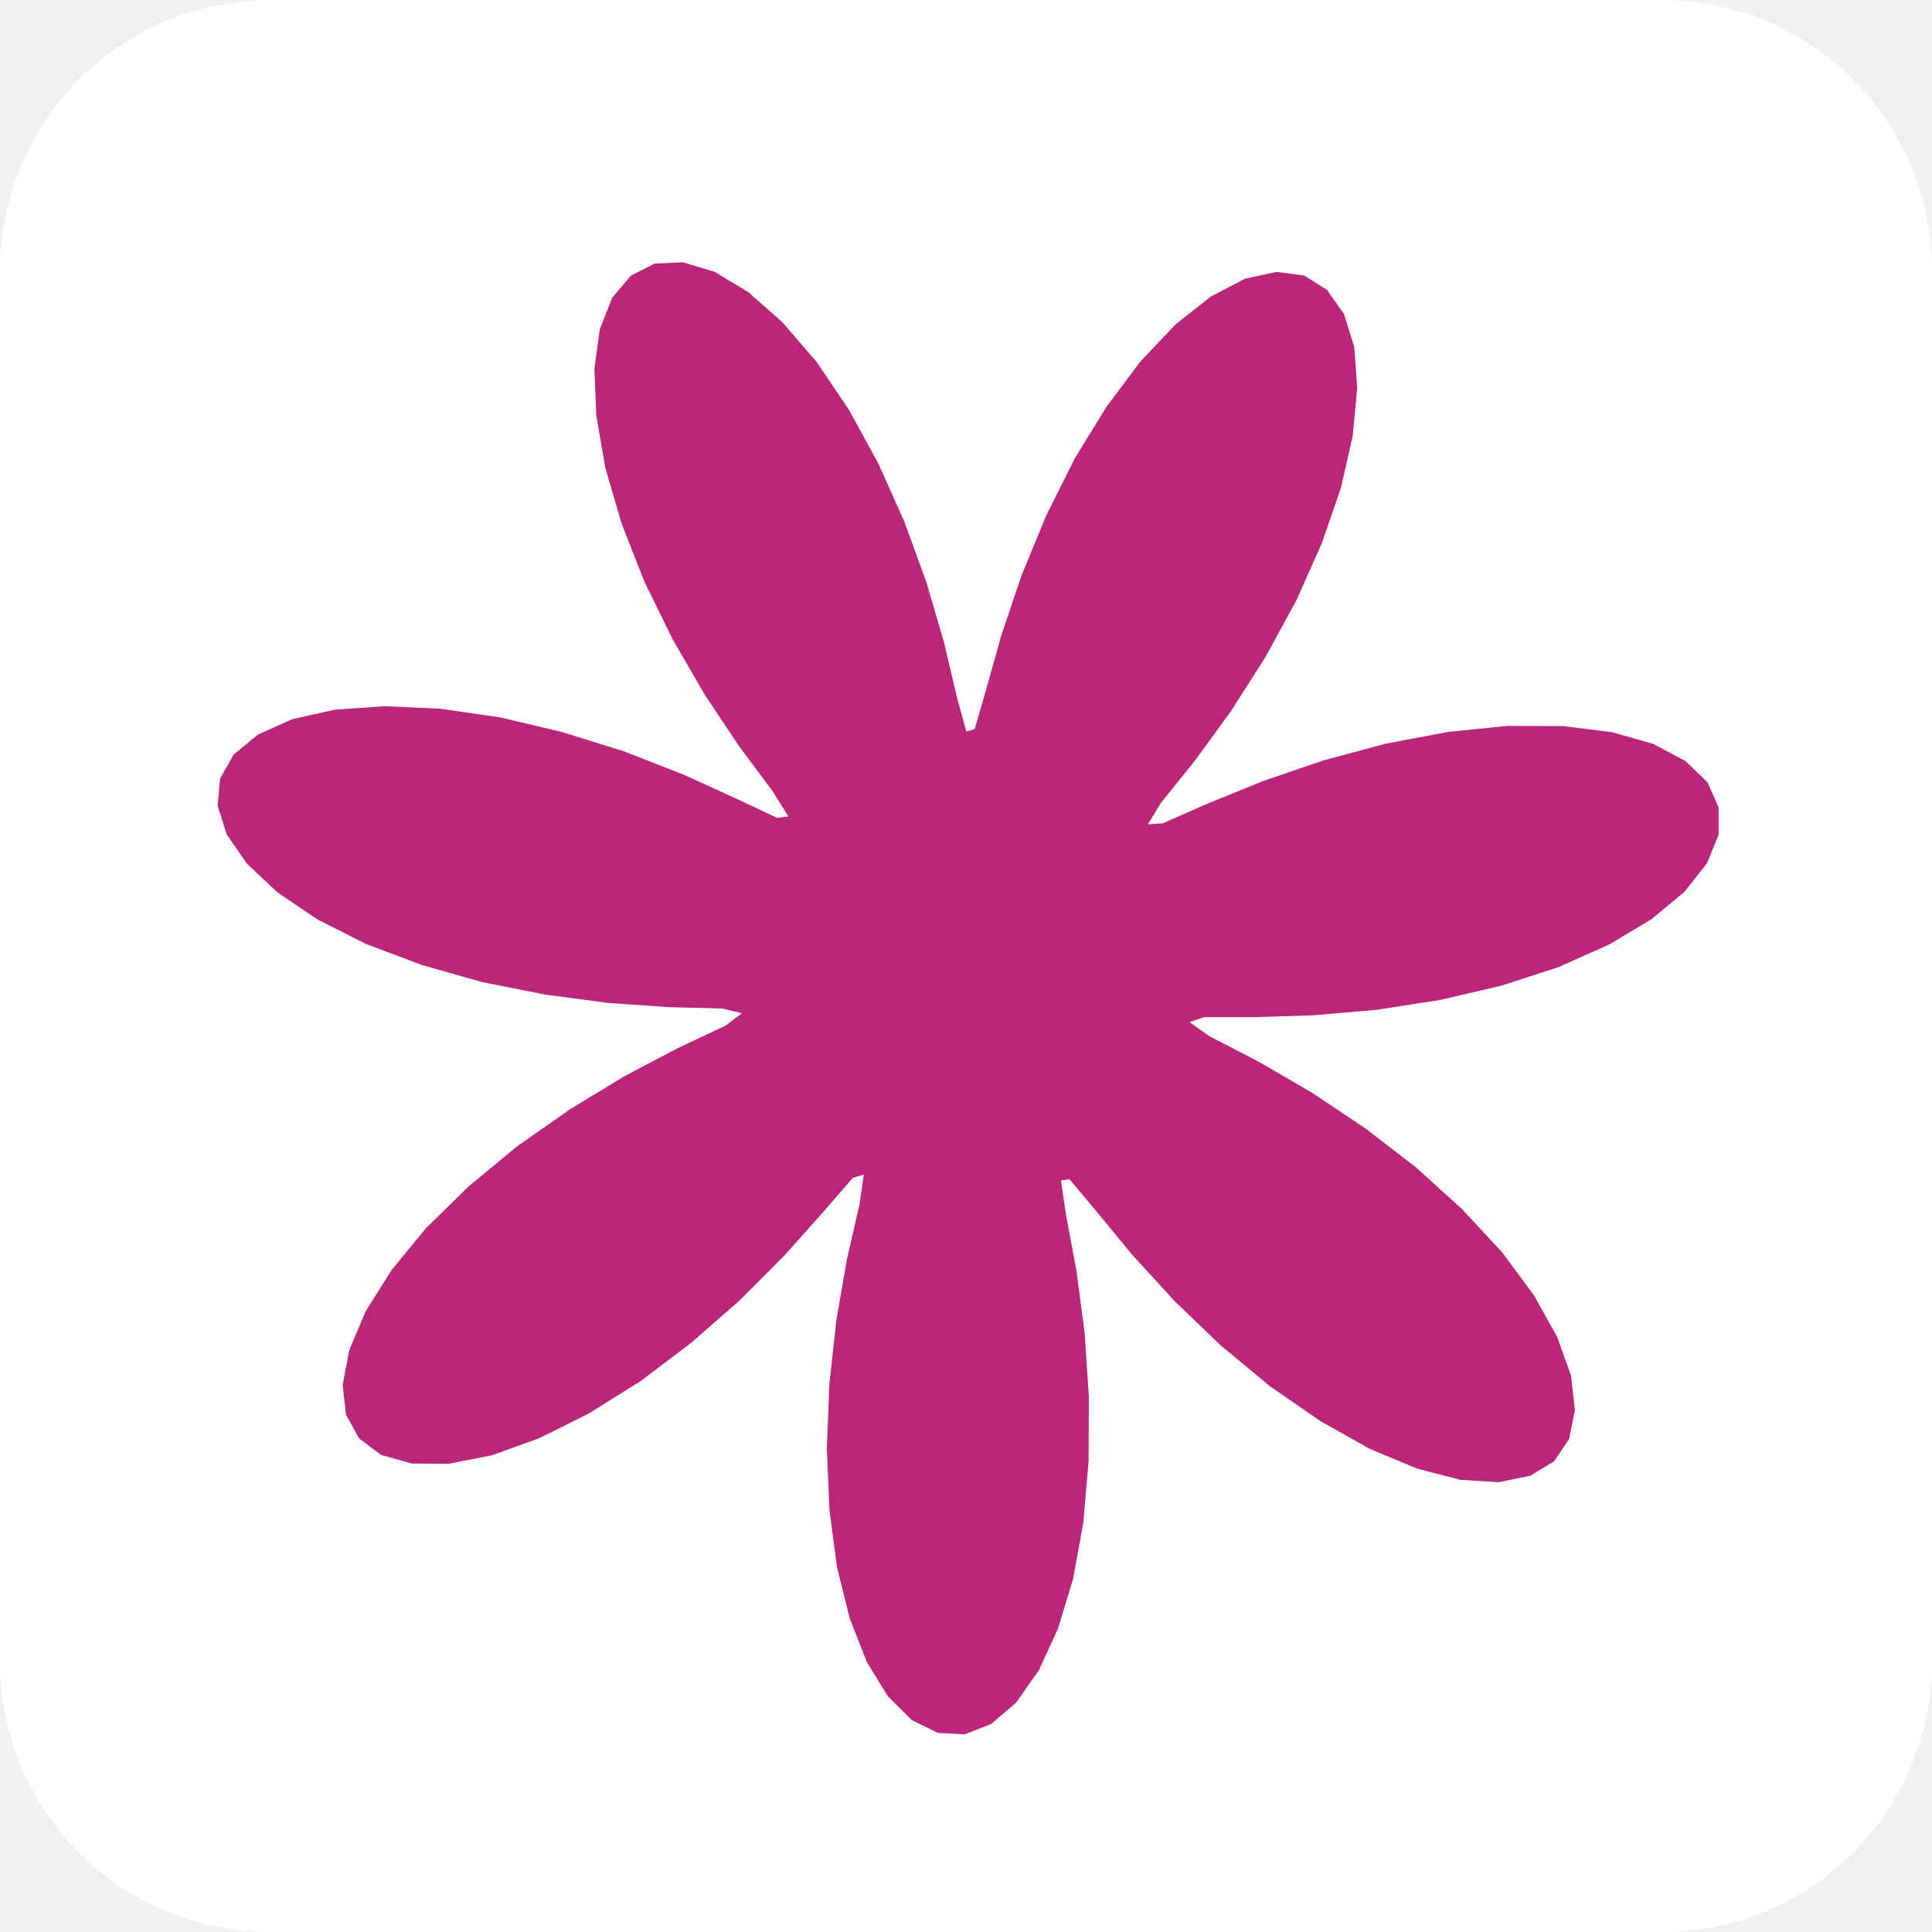
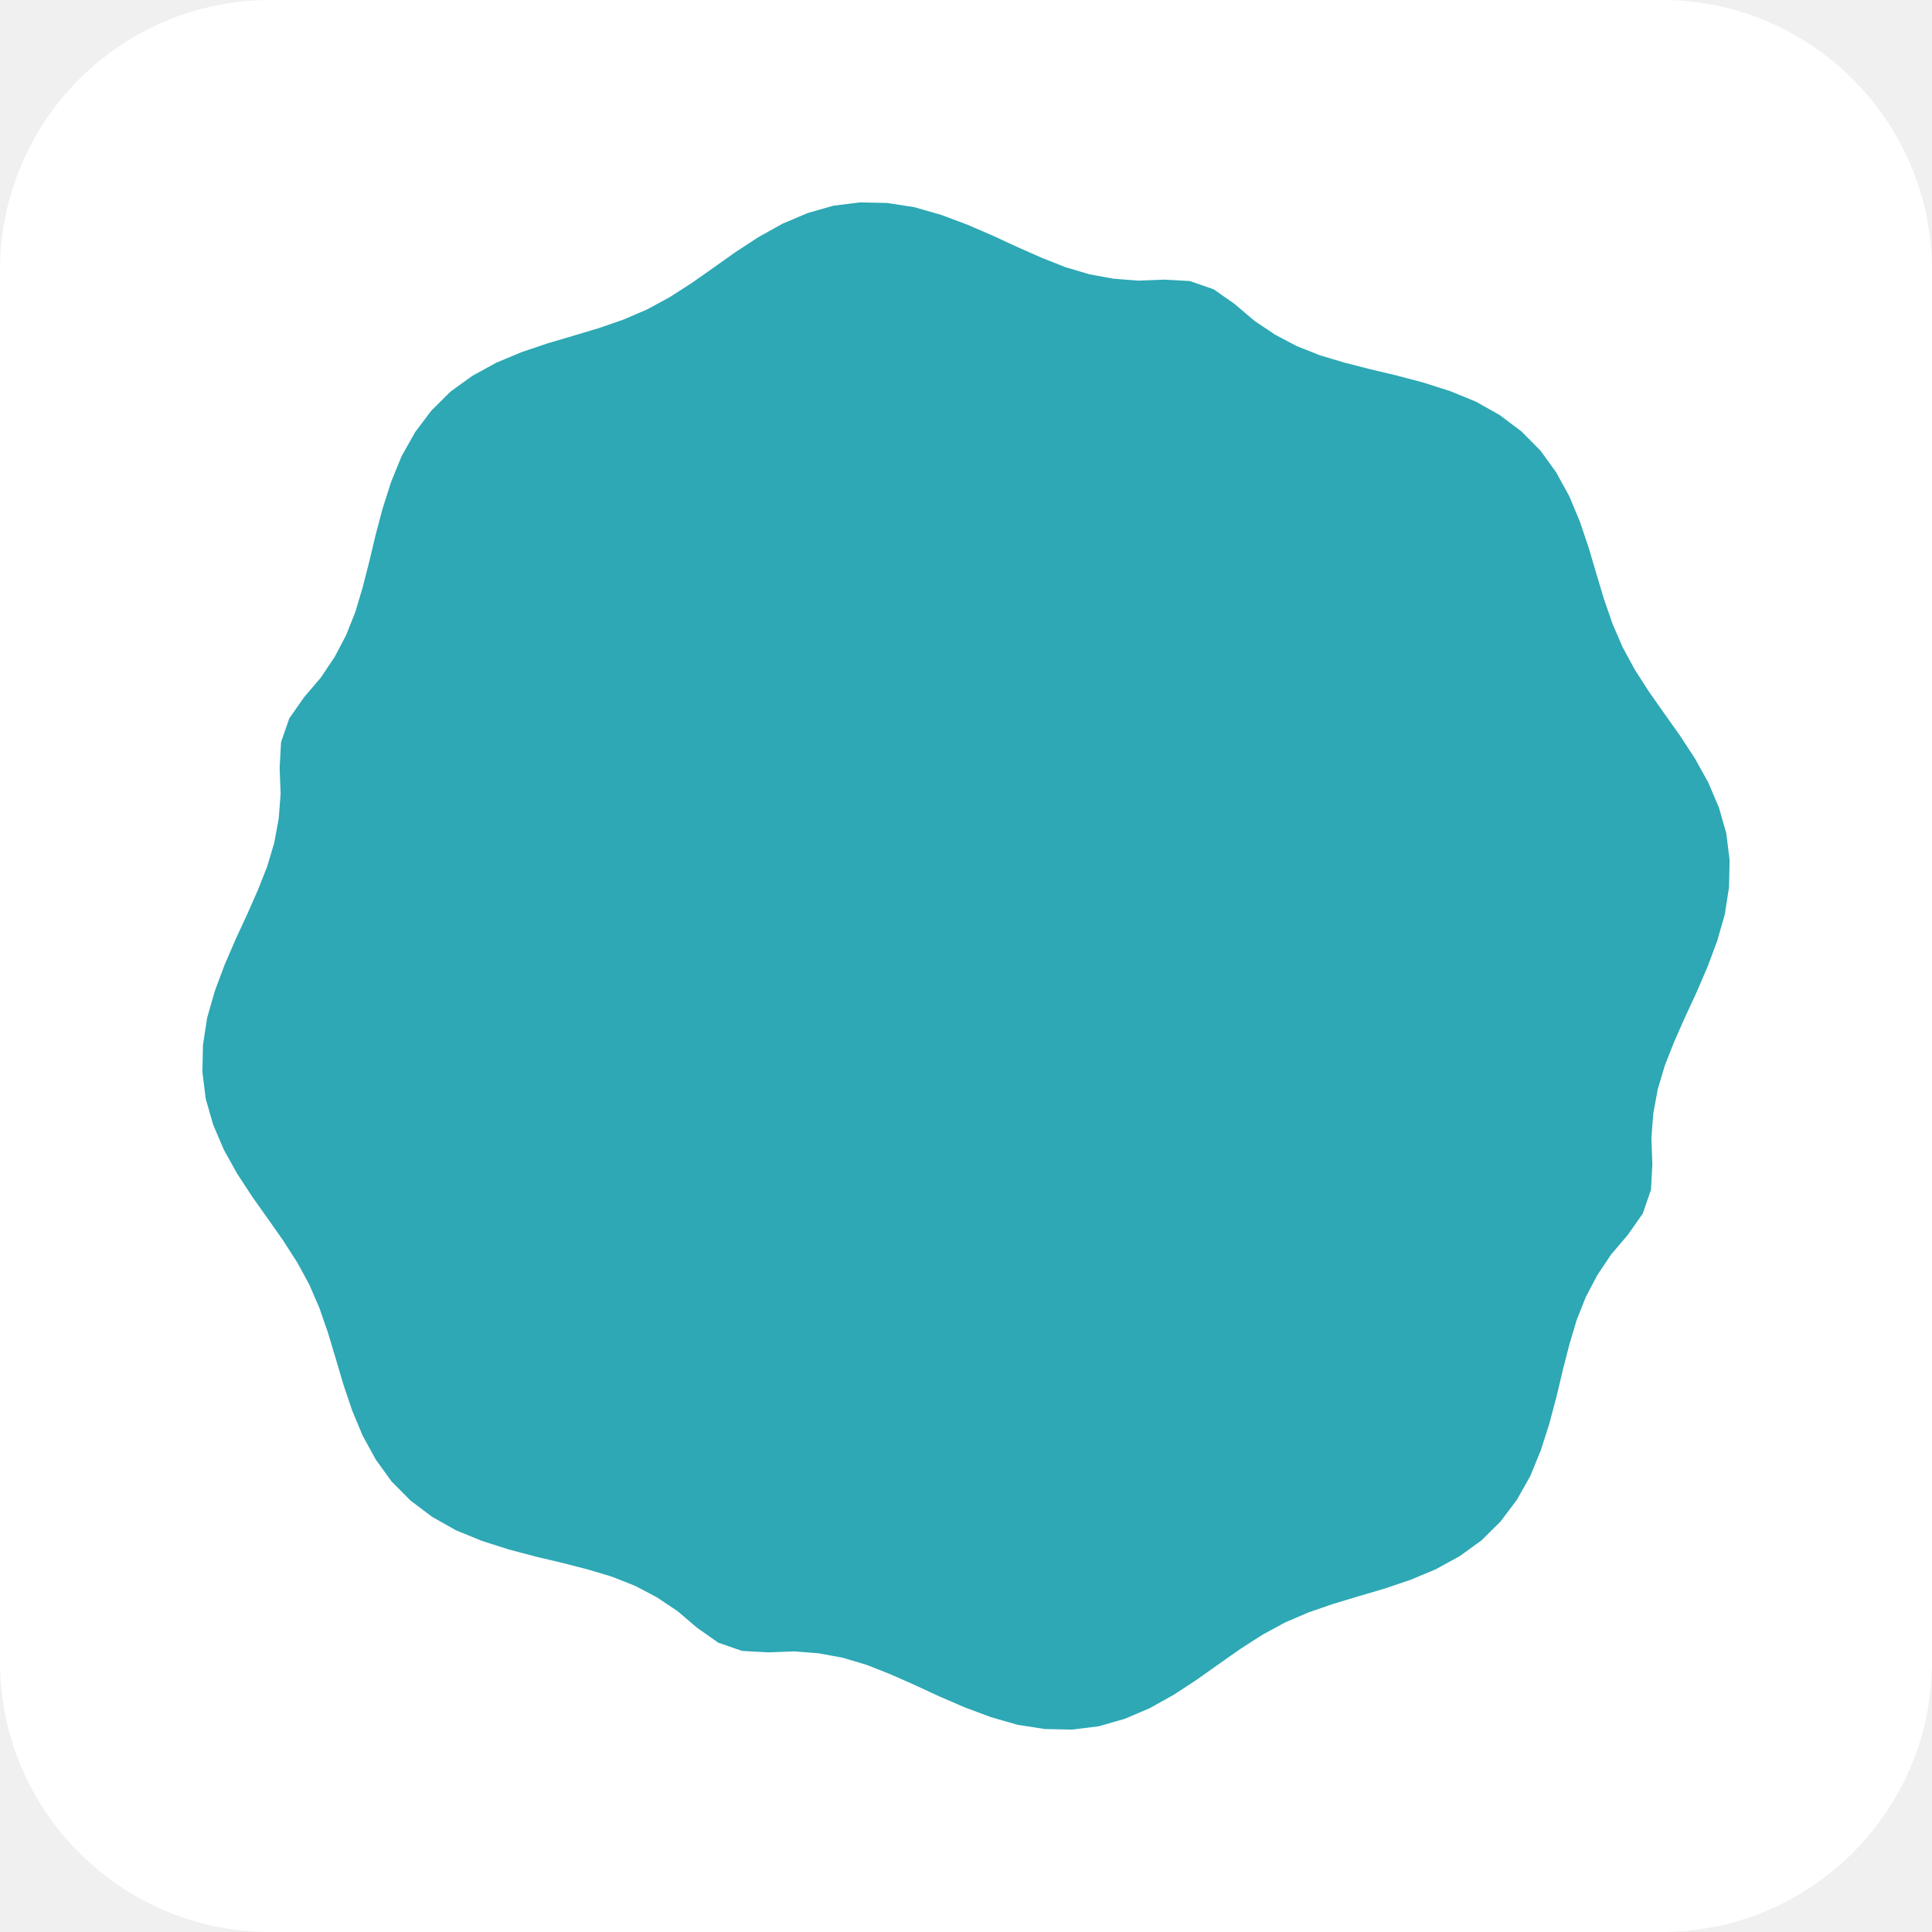
<svg xmlns="http://www.w3.org/2000/svg" viewBox="0 0 100 100" role="img" aria-label="portrait of Pernille">
-   <style>.motion{display:inline}.still{display:none}@media (prefers-reduced-motion: reduce){.motion{display:none}.still{display:inline}}@media (prefers-color-scheme: dark){.pt-tile{fill:#252a32}.pt-shape{fill:hsl(326,67%,64%)}}</style>
+   <style>.motion{display:inline}.still{display:none}@media (prefers-reduced-motion: reduce){.motion{display:none}.still{display:inline}}@media (prefers-color-scheme: dark){.pt-tile{fill:#252a32}.pt-shape{fill:hsl(185,60%,64%)}}</style>
  <rect width="100" height="100" rx="14" fill="#ffffff" class="pt-tile" />
  <g transform="translate(50 50)">
    <g class="still">
-       <polygon class="pt-shape" points="39.81,0.00 39.52,1.38 38.63,2.70 37.18,3.91 35.21,4.95 32.79,5.78 29.99,6.38 26.91,6.71 23.65,6.78 20.32,6.60 17.04,6.20 13.98,5.65 11.51,5.13 10.72,5.23 11.60,6.17 13.79,7.96 16.15,10.09 18.48,12.47 20.64,15.00 22.53,17.61 24.09,20.21 25.25,22.74 25.98,25.09 26.27,27.20 26.10,28.99 25.50,30.39 24.50,31.36 23.14,31.84 21.47,31.83 19.56,31.30 17.48,30.27 15.29,28.76 13.09,26.83 10.92,24.54 8.87,21.96 6.99,19.20 5.33,16.39 3.93,13.71 2.97,11.91 2.52,11.87 2.41,13.66 2.34,16.63 2.09,19.86 1.62,23.16 0.92,26.40 0.00,29.44 -1.12,32.19 -2.42,34.55 -3.83,36.45 -5.32,37.84 -6.82,38.66 -8.27,38.90 -9.61,38.54 -10.79,37.62 -11.75,36.16 -12.45,34.20 -12.85,31.81 -12.95,29.08 -12.72,26.08 -12.19,22.92 -11.38,19.71 -10.34,16.54 -9.15,13.56 -7.93,10.92 -7.40,9.47 -7.99,9.52 -9.81,10.90 -12.28,12.72 -15.03,14.52 -17.94,16.15 -20.91,17.55 -23.85,18.63 -26.65,19.36 -29.23,19.72 -31.50,19.69 -33.39,19.28 -34.84,18.52 -35.78,17.45 -36.19,16.11 -36.04,14.56 -35.33,12.86 -34.09,11.08 -32.34,9.27 -30.14,7.51 -27.55,5.86 -24.68,4.35 -21.61,3.04 -18.49,1.94 -15.46,1.08 -12.80,0.45 -11.86,0.00 -12.80,-0.45 -15.46,-1.08 -18.49,-1.94 -21.61,-3.04 -24.68,-4.35 -27.55,-5.86 -30.14,-7.51 -32.34,-9.27 -34.09,-11.08 -35.33,-12.86 -36.04,-14.56 -36.19,-16.11 -35.78,-17.45 -34.84,-18.52 -33.39,-19.28 -31.50,-19.69 -29.23,-19.72 -26.65,-19.36 -23.85,-18.63 -20.91,-17.55 -17.94,-16.15 -15.03,-14.52 -12.28,-12.72 -9.81,-10.90 -7.99,-9.52 -7.40,-9.47 -7.93,-10.92 -9.15,-13.56 -10.34,-16.54 -11.38,-19.71 -12.19,-22.92 -12.72,-26.08 -12.95,-29.08 -12.85,-31.81 -12.45,-34.20 -11.75,-36.16 -10.79,-37.62 -9.61,-38.54 -8.27,-38.90 -6.82,-38.66 -5.32,-37.84 -3.83,-36.45 -2.42,-34.55 -1.12,-32.19 -0.00,-29.44 0.92,-26.40 1.62,-23.16 2.09,-19.86 2.34,-16.63 2.41,-13.66 2.52,-11.87 2.97,-11.91 3.93,-13.71 5.33,-16.39 6.99,-19.20 8.87,-21.96 10.92,-24.54 13.09,-26.83 15.29,-28.76 17.48,-30.27 19.56,-31.30 21.47,-31.83 23.14,-31.84 24.50,-31.36 25.50,-30.39 26.10,-28.99 26.27,-27.20 25.98,-25.09 25.25,-22.74 24.09,-20.21 22.53,-17.61 20.64,-15.00 18.48,-12.47 16.15,-10.09 13.79,-7.96 11.60,-6.17 10.72,-5.23 11.51,-5.13 13.98,-5.65 17.04,-6.20 20.32,-6.60 23.65,-6.78 26.91,-6.71 29.99,-6.38 32.79,-5.78 35.21,-4.95 37.18,-3.91 38.63,-2.70 39.52,-1.38" fill="hsl(326,67%,44%)" transform="rotate(348.1)" />
+       <polygon class="pt-shape" points="37.78,0.00 37.84,1.32 38.00,2.66 38.22,4.02 38.45,5.40 38.63,6.81 38.71,8.23 38.64,9.64 38.40,11.01 37.95,12.33 37.31,13.58 36.50,14.75 35.54,15.82 34.49,16.82 33.40,17.76 32.31,18.65 31.26,19.54 30.29,20.43 29.42,21.38 28.67,22.40 28.02,23.51 27.48,24.74 26.83,25.91 25.91,26.83 24.74,27.48 23.51,28.02 22.40,28.67 21.38,29.42 20.43,30.29 19.54,31.26 18.65,32.31 17.76,33.40 16.82,34.49 15.82,35.54 14.75,36.50 13.58,37.31 12.33,37.95 11.01,38.40 9.64,38.64 8.23,38.71 6.81,38.63 5.40,38.45 4.02,38.22 2.66,38.00 1.32,37.84 0.00,37.78 -1.32,37.84 -2.66,38.00 -4.02,38.22 -5.40,38.45 -6.81,38.63 -8.23,38.71 -9.64,38.64 -11.01,38.40 -12.33,37.95 -13.58,37.31 -14.75,36.50 -15.82,35.54 -16.82,34.49 -17.76,33.40 -18.65,32.31 -19.54,31.26 -20.43,30.29 -21.38,29.42 -22.40,28.67 -23.51,28.02 -24.74,27.48 -25.91,26.83 -26.83,25.91 -27.48,24.74 -28.02,23.51 -28.67,22.40 -29.42,21.38 -30.29,20.43 -31.26,19.54 -32.31,18.65 -33.40,17.76 -34.49,16.82 -35.54,15.82 -36.50,14.75 -37.31,13.58 -37.95,12.33 -38.40,11.01 -38.64,9.64 -38.71,8.23 -38.63,6.81 -38.45,5.40 -38.22,4.02 -38.00,2.66 -37.84,1.32 -37.78,0.00 -37.84,-1.32 -38.00,-2.66 -38.22,-4.02 -38.45,-5.40 -38.63,-6.81 -38.71,-8.23 -38.64,-9.64 -38.40,-11.01 -37.95,-12.33 -37.31,-13.58 -36.50,-14.75 -35.54,-15.82 -34.49,-16.82 -33.40,-17.76 -32.31,-18.65 -31.26,-19.54 -30.29,-20.43 -29.42,-21.38 -28.67,-22.40 -28.02,-23.51 -27.48,-24.74 -26.83,-25.91 -25.91,-26.83 -24.74,-27.48 -23.51,-28.02 -22.40,-28.67 -21.38,-29.42 -20.43,-30.29 -19.54,-31.26 -18.65,-32.31 -17.76,-33.40 -16.82,-34.49 -15.82,-35.54 -14.75,-36.50 -13.58,-37.31 -12.33,-37.95 -11.01,-38.40 -9.64,-38.64 -8.23,-38.71 -6.81,-38.63 -5.40,-38.45 -4.02,-38.22 -2.66,-38.00 -1.32,-37.84 -0.00,-37.78 1.32,-37.84 2.66,-38.00 4.02,-38.22 5.40,-38.45 6.81,-38.63 8.23,-38.71 9.64,-38.64 11.01,-38.40 12.33,-37.95 13.58,-37.31 14.75,-36.50 15.82,-35.54 16.82,-34.49 17.76,-33.40 18.65,-32.31 19.54,-31.26 20.43,-30.29 21.38,-29.42 22.40,-28.67 23.51,-28.02 24.74,-27.48 25.91,-26.83 26.83,-25.91 27.48,-24.74 28.02,-23.51 28.67,-22.40 29.42,-21.38 30.29,-20.43 31.26,-19.54 32.31,-18.65 33.40,-17.76 34.49,-16.82 35.54,-15.82 36.50,-14.75 37.31,-13.58 37.95,-12.33 38.40,-11.01 38.64,-9.64 38.71,-8.23 38.63,-6.81 38.45,-5.40 38.22,-4.02 38.00,-2.66 37.84,-1.32" fill="hsl(185,60%,44%)" transform="rotate(64.1)" />
    </g>
    <g class="motion">
      <g>
-         <polygon class="pt-shape" points="39.81,0.00 39.52,1.38 38.63,2.70 37.18,3.91 35.21,4.95 32.79,5.78 29.99,6.38 26.91,6.71 23.65,6.78 20.32,6.60 17.04,6.20 13.98,5.65 11.51,5.13 10.72,5.23 11.60,6.17 13.79,7.96 16.15,10.09 18.48,12.47 20.64,15.00 22.53,17.61 24.09,20.21 25.25,22.74 25.98,25.09 26.27,27.20 26.10,28.99 25.50,30.39 24.50,31.36 23.14,31.84 21.47,31.83 19.56,31.30 17.48,30.27 15.29,28.76 13.09,26.83 10.92,24.54 8.87,21.96 6.99,19.20 5.33,16.39 3.93,13.71 2.97,11.91 2.52,11.87 2.41,13.66 2.34,16.63 2.09,19.86 1.62,23.16 0.92,26.40 0.00,29.44 -1.12,32.19 -2.42,34.55 -3.83,36.45 -5.32,37.84 -6.82,38.66 -8.27,38.90 -9.61,38.54 -10.79,37.62 -11.75,36.16 -12.45,34.20 -12.85,31.81 -12.95,29.08 -12.72,26.08 -12.19,22.92 -11.38,19.71 -10.34,16.54 -9.15,13.56 -7.93,10.92 -7.40,9.47 -7.99,9.52 -9.81,10.90 -12.28,12.72 -15.03,14.52 -17.94,16.15 -20.91,17.55 -23.85,18.63 -26.65,19.36 -29.23,19.72 -31.50,19.69 -33.39,19.28 -34.84,18.52 -35.78,17.45 -36.19,16.11 -36.04,14.56 -35.33,12.86 -34.09,11.08 -32.34,9.27 -30.14,7.51 -27.55,5.86 -24.68,4.35 -21.61,3.04 -18.49,1.94 -15.46,1.08 -12.80,0.45 -11.86,0.00 -12.80,-0.45 -15.46,-1.08 -18.49,-1.94 -21.61,-3.04 -24.68,-4.35 -27.55,-5.86 -30.14,-7.51 -32.34,-9.27 -34.09,-11.08 -35.33,-12.86 -36.04,-14.56 -36.19,-16.11 -35.78,-17.45 -34.84,-18.52 -33.39,-19.28 -31.50,-19.69 -29.23,-19.72 -26.65,-19.36 -23.85,-18.63 -20.91,-17.55 -17.94,-16.15 -15.03,-14.52 -12.28,-12.72 -9.81,-10.90 -7.99,-9.52 -7.40,-9.47 -7.93,-10.92 -9.15,-13.56 -10.34,-16.54 -11.38,-19.71 -12.19,-22.92 -12.72,-26.08 -12.95,-29.08 -12.85,-31.81 -12.45,-34.20 -11.75,-36.16 -10.79,-37.62 -9.61,-38.54 -8.27,-38.90 -6.82,-38.66 -5.32,-37.84 -3.83,-36.45 -2.42,-34.55 -1.12,-32.19 -0.00,-29.44 0.92,-26.40 1.62,-23.16 2.09,-19.86 2.34,-16.63 2.41,-13.66 2.52,-11.87 2.97,-11.91 3.93,-13.71 5.33,-16.39 6.99,-19.20 8.87,-21.96 10.92,-24.54 13.09,-26.83 15.29,-28.76 17.48,-30.27 19.56,-31.30 21.47,-31.83 23.14,-31.84 24.50,-31.36 25.50,-30.39 26.10,-28.99 26.27,-27.20 25.98,-25.09 25.25,-22.74 24.09,-20.21 22.53,-17.61 20.64,-15.00 18.48,-12.47 16.15,-10.09 13.79,-7.96 11.60,-6.17 10.72,-5.23 11.51,-5.13 13.98,-5.65 17.04,-6.20 20.32,-6.60 23.65,-6.78 26.91,-6.71 29.99,-6.38 32.79,-5.78 35.21,-4.95 37.18,-3.91 38.63,-2.70 39.52,-1.38" fill="hsl(326,67%,44%)" transform="rotate(348.1)" />
+         <polygon class="pt-shape" points="37.78,0.00 37.84,1.32 38.00,2.66 38.22,4.02 38.45,5.40 38.63,6.81 38.71,8.23 38.64,9.64 38.40,11.01 37.95,12.33 37.31,13.58 36.50,14.75 35.54,15.82 34.49,16.82 33.40,17.76 32.31,18.65 31.26,19.54 30.29,20.43 29.42,21.38 28.67,22.40 28.02,23.51 27.48,24.74 26.83,25.91 25.91,26.83 24.74,27.48 23.51,28.02 22.40,28.67 21.38,29.42 20.43,30.29 19.54,31.26 18.65,32.31 17.76,33.40 16.82,34.49 15.82,35.54 14.75,36.50 13.58,37.31 12.33,37.95 11.01,38.40 9.64,38.64 8.23,38.71 6.81,38.63 5.40,38.45 4.02,38.22 2.66,38.00 1.32,37.84 0.00,37.78 -1.32,37.84 -2.66,38.00 -4.02,38.22 -5.40,38.45 -6.81,38.63 -8.23,38.71 -9.64,38.64 -11.01,38.40 -12.33,37.95 -13.58,37.31 -14.75,36.50 -15.82,35.54 -16.82,34.49 -17.76,33.40 -18.65,32.31 -19.54,31.26 -20.43,30.29 -21.38,29.42 -22.40,28.67 -23.51,28.02 -24.74,27.48 -25.91,26.83 -26.83,25.91 -27.48,24.74 -28.02,23.51 -28.67,22.40 -29.42,21.38 -30.29,20.43 -31.26,19.54 -32.31,18.65 -33.40,17.76 -34.49,16.82 -35.54,15.82 -36.50,14.75 -37.31,13.58 -37.95,12.33 -38.40,11.01 -38.64,9.64 -38.71,8.23 -38.63,6.81 -38.45,5.40 -38.22,4.02 -38.00,2.66 -37.84,1.32 -37.78,0.00 -37.84,-1.32 -38.00,-2.66 -38.22,-4.02 -38.45,-5.40 -38.63,-6.81 -38.71,-8.23 -38.64,-9.64 -38.40,-11.01 -37.95,-12.33 -37.31,-13.58 -36.50,-14.75 -35.54,-15.82 -34.49,-16.82 -33.40,-17.76 -32.31,-18.65 -31.26,-19.54 -30.29,-20.43 -29.42,-21.38 -28.67,-22.40 -28.02,-23.51 -27.48,-24.74 -26.83,-25.91 -25.91,-26.83 -24.74,-27.48 -23.51,-28.02 -22.40,-28.67 -21.38,-29.42 -20.43,-30.29 -19.54,-31.26 -18.65,-32.31 -17.76,-33.40 -16.82,-34.49 -15.82,-35.54 -14.75,-36.50 -13.58,-37.31 -12.33,-37.95 -11.01,-38.40 -9.64,-38.64 -8.23,-38.71 -6.81,-38.63 -5.40,-38.45 -4.02,-38.22 -2.66,-38.00 -1.32,-37.84 -0.00,-37.78 1.32,-37.84 2.66,-38.00 4.02,-38.22 5.40,-38.45 6.81,-38.63 8.23,-38.71 9.64,-38.64 11.01,-38.40 12.33,-37.95 13.58,-37.31 14.75,-36.50 15.82,-35.54 16.82,-34.49 17.76,-33.40 18.65,-32.31 19.54,-31.26 20.43,-30.29 21.38,-29.42 22.40,-28.67 23.51,-28.02 24.74,-27.48 25.91,-26.83 26.83,-25.91 27.48,-24.74 28.02,-23.51 28.67,-22.40 29.42,-21.38 30.29,-20.43 31.26,-19.54 32.31,-18.65 33.40,-17.76 34.49,-16.82 35.54,-15.82 36.50,-14.75 37.31,-13.58 37.95,-12.33 38.40,-11.01 38.64,-9.64 38.71,-8.23 38.63,-6.81 38.45,-5.40 38.22,-4.02 38.00,-2.66 37.84,-1.32" fill="hsl(185,60%,44%)" transform="rotate(64.1)" />
        <animateTransform attributeName="transform" type="scale" values="1;1.14;0.98;1;1" keyTimes="0;0.08;0.18;0.3;1" calcMode="spline" keySplines="0.1 0 0.3 1;0.4 0 0.8 1;0.4 0 0.6 1;0 0 1 1" dur="3.00s" repeatCount="indefinite" />
      </g>
    </g>
  </g>
</svg>
